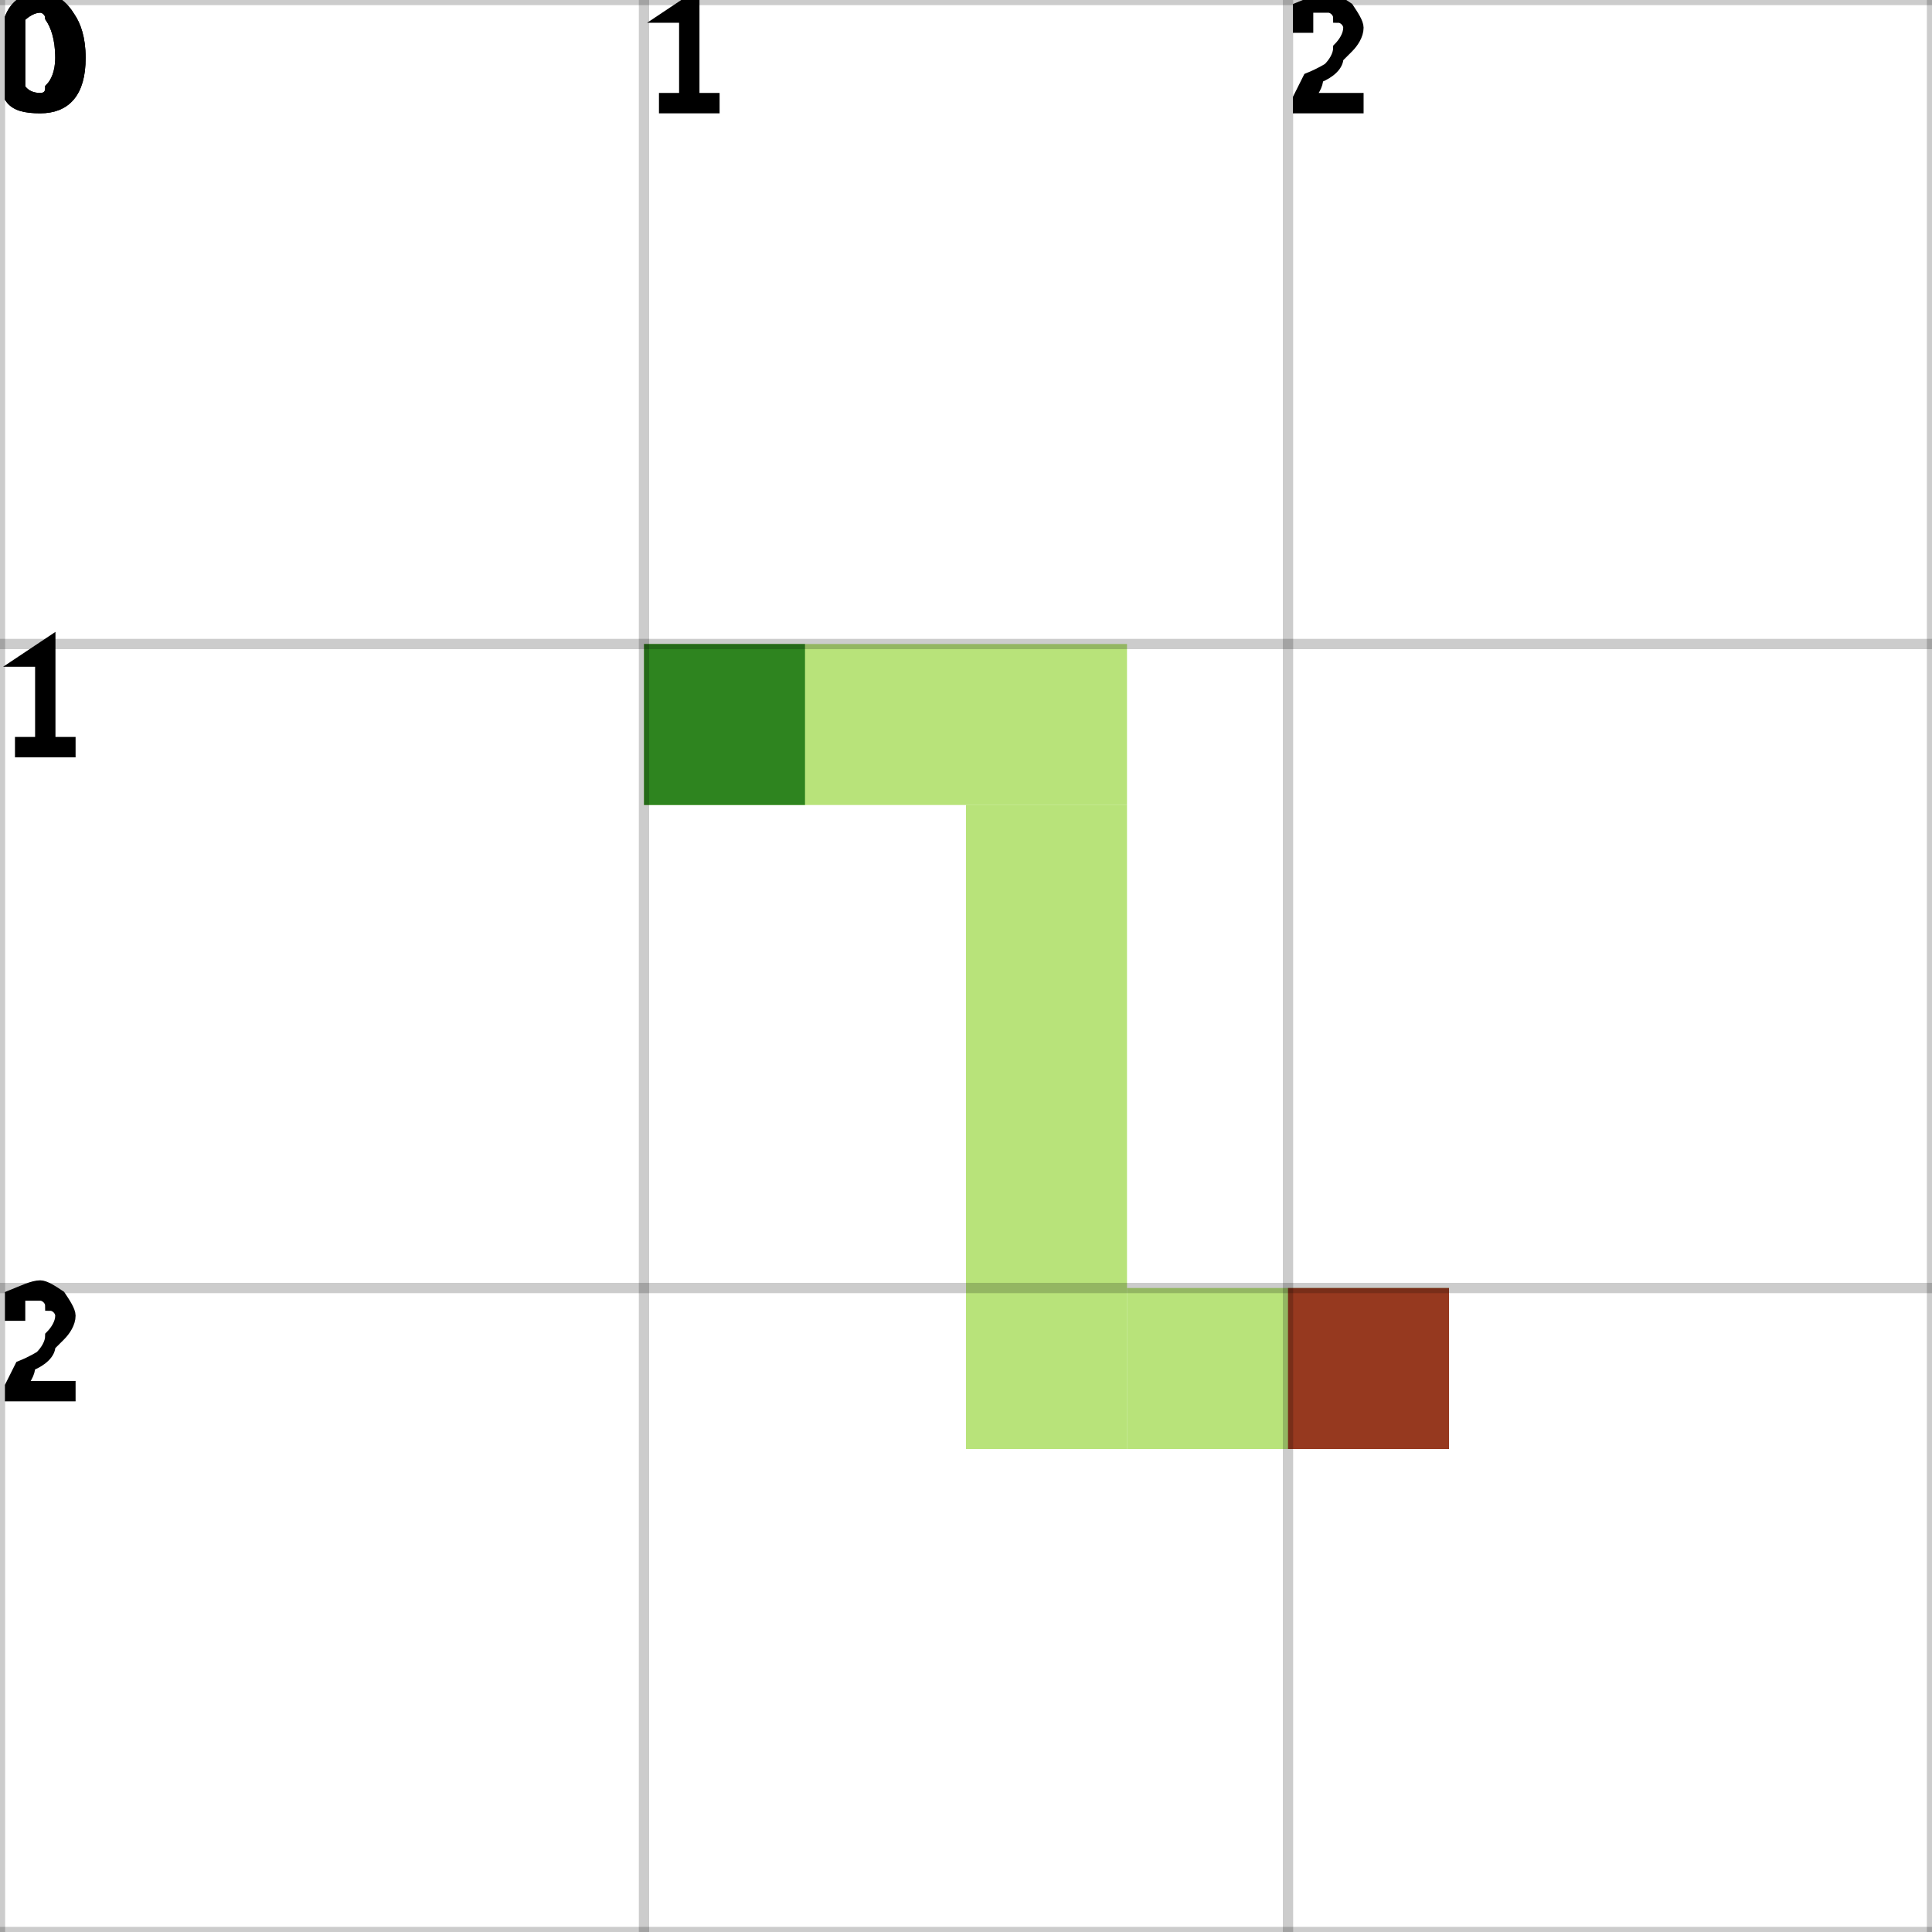
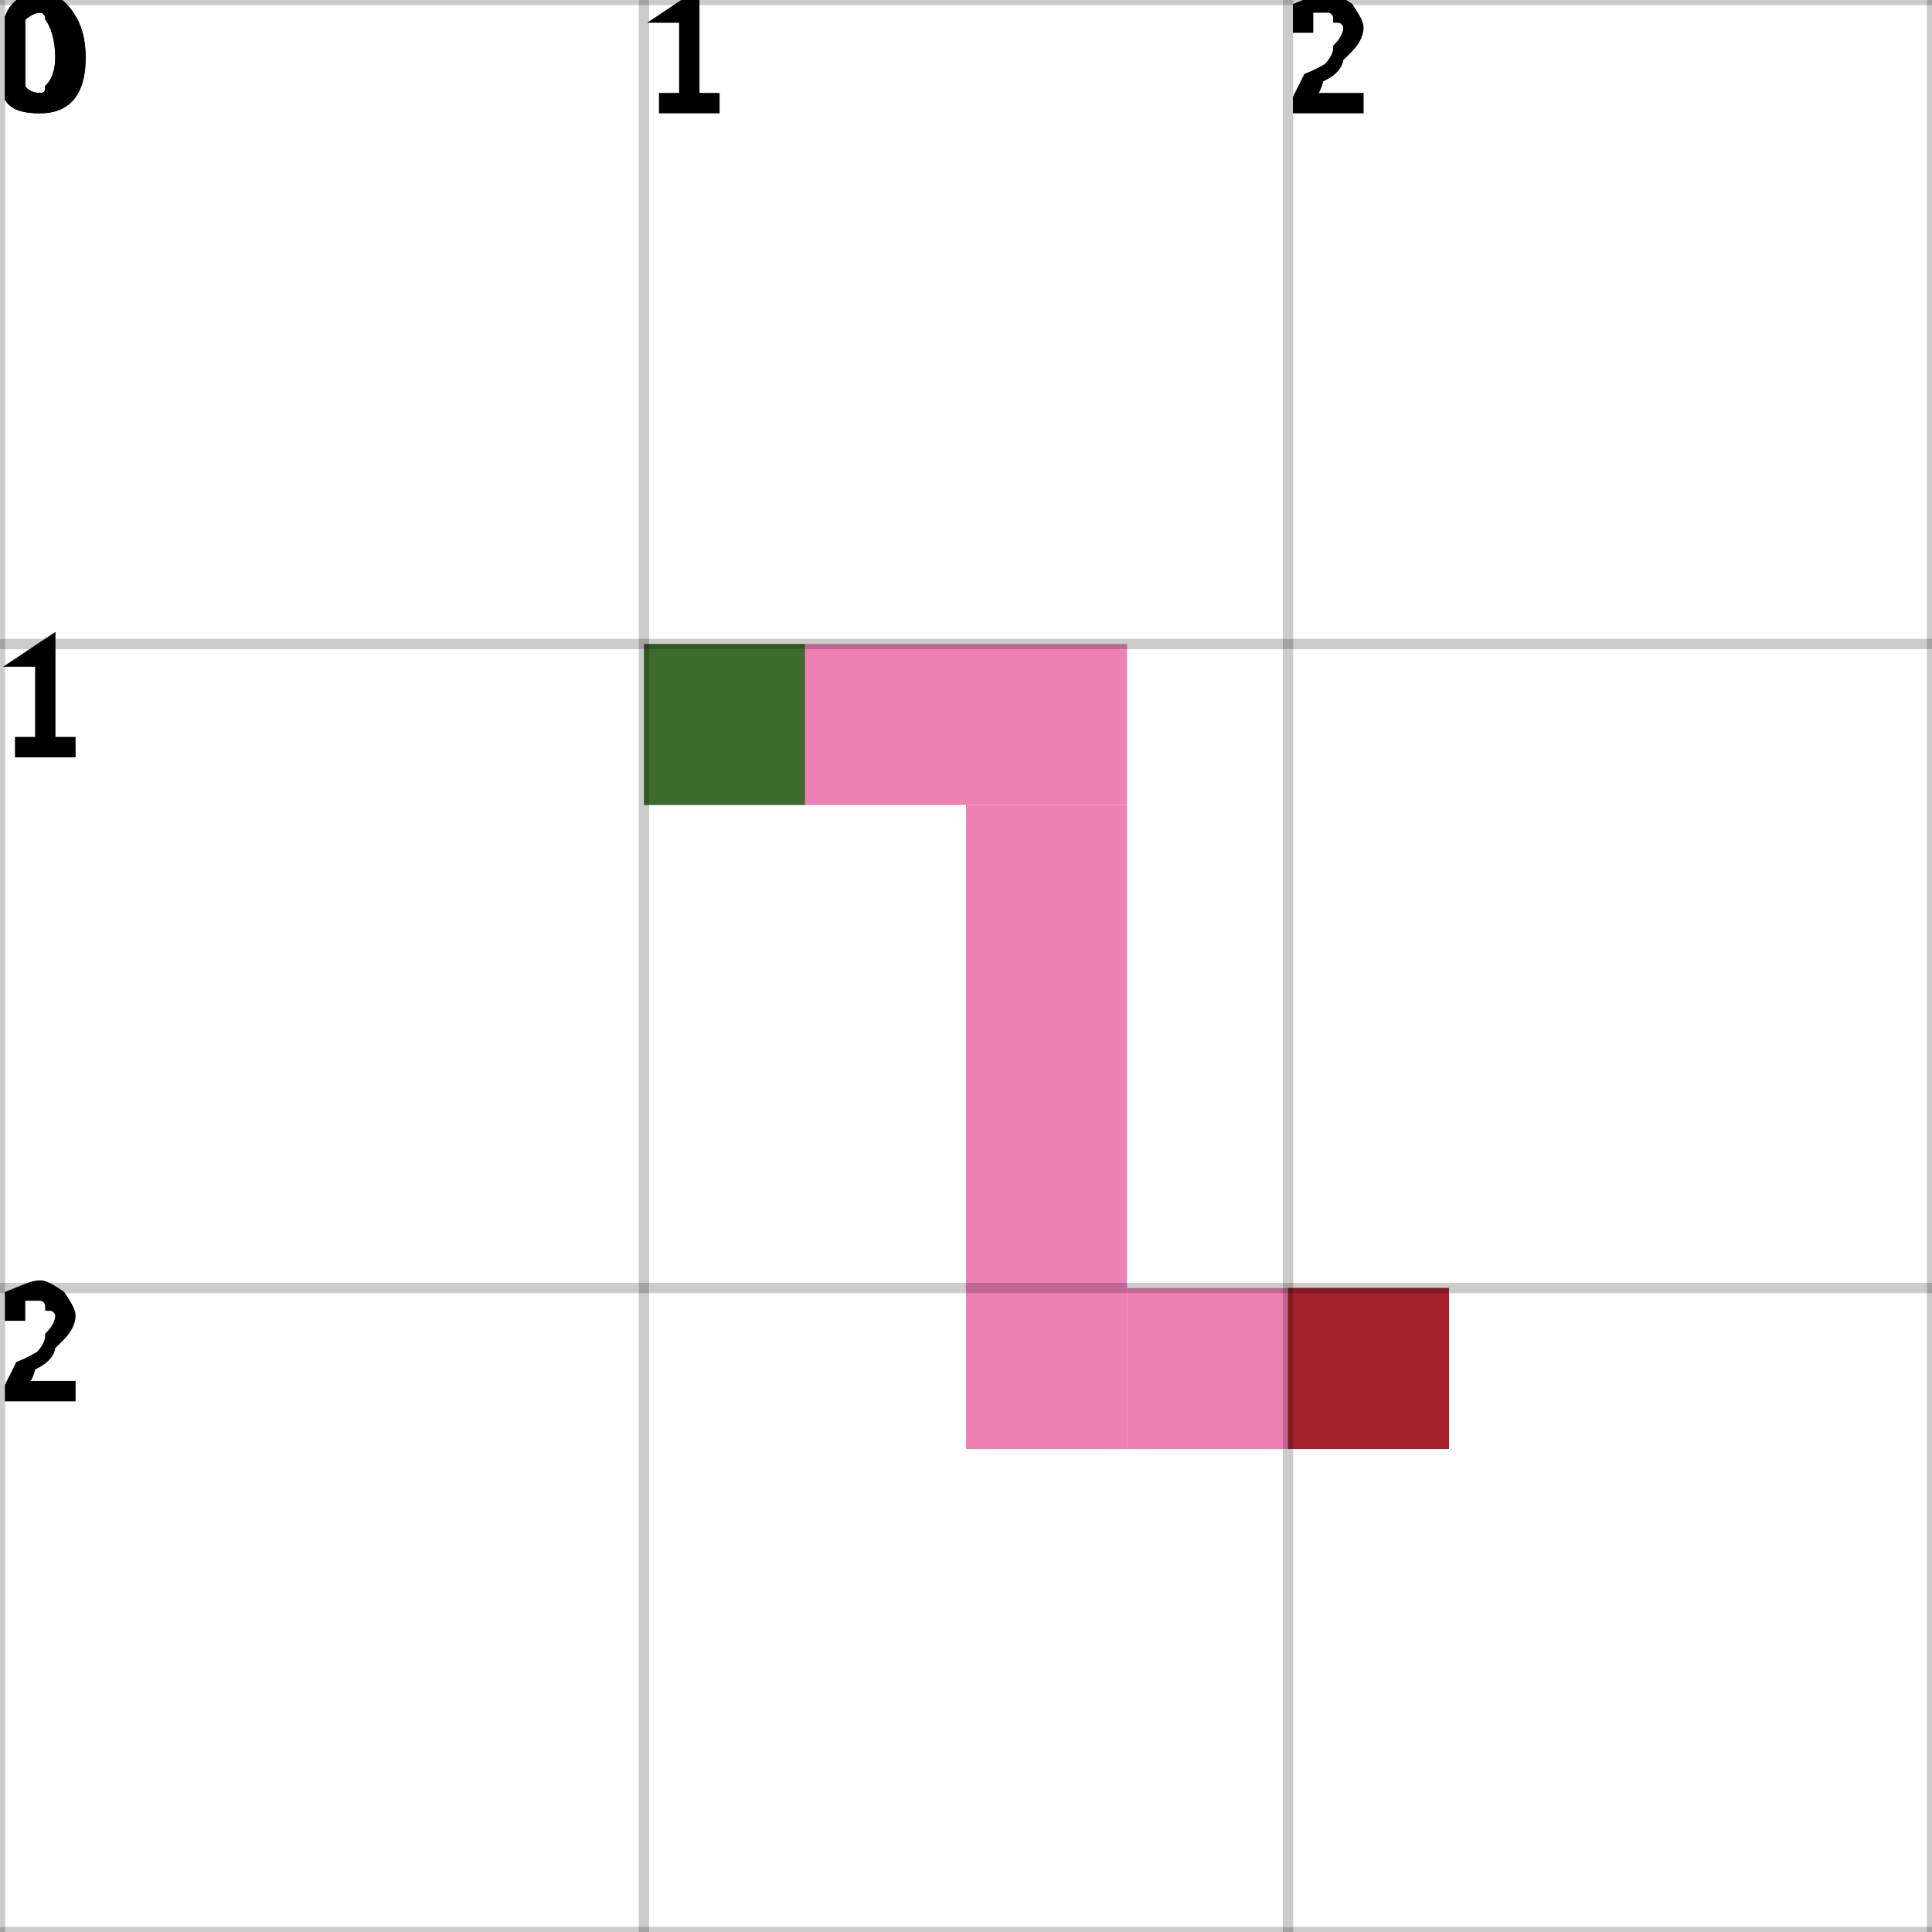
<svg xmlns="http://www.w3.org/2000/svg" height="100%" viewBox="0 0 3 3" width="100%" background-color="none">
-   <path d="M 1 1.25 L 1.75 1.25 L 1.75 1 L 1 1 Z" fill="#A0DA4E" opacity="0.75" stroke="transparent" stroke-width="0.5" />
-   <path d="M 1.75 1.25 L 1.5 1.25 L 1.5 2.25 L 1.75 2.25 Z" fill="#A0DA4E" opacity="0.75" stroke="transparent" stroke-width="0.5" />
-   <path d="M 1.75 2.25 L 2.25 2.25 L 2.25 2 L 1.75 2 Z" fill="#A0DA4E" opacity="0.75" stroke="transparent" stroke-width="0.5" />
+   <path d="M 1 1.25 L 1.75 1.25 L 1.75 1 L 1 1 Z" fill="#EA559C" opacity="0.75" stroke="transparent" stroke-width="0.5" />
+   <path d="M 1.75 1.25 L 1.5 1.25 L 1.5 2.25 L 1.75 2.25 Z" fill="#EA559C" opacity="0.75" stroke="transparent" stroke-width="0.5" />
+   <path d="M 1.75 2.25 L 2.25 2.25 L 2.25 2 L 1.75 2 Z" fill="#EA559C" opacity="0.75" stroke="transparent" stroke-width="0.5" />
  <rect fill="darkGreen" height="0.25" opacity="0.75" stroke="transparent" stroke-width="0.5" width="0.25" x="1" y="1" />
  <rect fill="darkRed" height="0.25" opacity="0.75" stroke="transparent" stroke-width="0.5" width="0.25" x="2" y="2" />
  <line dominant-baseline="hanging" fill="transparent" font-size="0.25" opacity="0.2" stroke="black" stroke-width="0.016" text-anchor="start" x1="0" x2="0" y1="0" y2="3" />
  <text dominant-baseline="hanging" fill="black" font-size="0.25" opacity="1" stroke="black" stroke-width="0.016" text-anchor="start" x="0" y="0">0</text>
  <line dominant-baseline="hanging" fill="transparent" font-size="0.25" opacity="0.2" stroke="black" stroke-width="0.016" text-anchor="start" x1="1" x2="1" y1="0" y2="3" />
  <text dominant-baseline="hanging" fill="black" font-size="0.25" opacity="1" stroke="black" stroke-width="0.016" text-anchor="start" x="1" y="0">1</text>
  <line dominant-baseline="hanging" fill="transparent" font-size="0.25" opacity="0.2" stroke="black" stroke-width="0.016" text-anchor="start" x1="2" x2="2" y1="0" y2="3" />
  <text dominant-baseline="hanging" fill="black" font-size="0.25" opacity="1" stroke="black" stroke-width="0.016" text-anchor="start" x="2" y="0">2</text>
  <line dominant-baseline="hanging" fill="transparent" font-size="0.25" opacity="0.2" stroke="black" stroke-width="0.016" text-anchor="start" x1="3" x2="3" y1="0" y2="3" />
  <line dominant-baseline="hanging" fill="transparent" font-size="0.25" opacity="0.2" stroke="black" stroke-width="0.016" text-anchor="start" x1="0" x2="3" y1="0" y2="0" />
  <text dominant-baseline="hanging" fill="black" font-size="0.25" opacity="1" stroke="black" stroke-width="0.016" text-anchor="start" x="0" y="0">0</text>
  <line dominant-baseline="hanging" fill="transparent" font-size="0.25" opacity="0.2" stroke="black" stroke-width="0.016" text-anchor="start" x1="0" x2="3" y1="1" y2="1" />
  <text dominant-baseline="hanging" fill="black" font-size="0.25" opacity="1" stroke="black" stroke-width="0.016" text-anchor="start" x="0" y="1">1</text>
  <line dominant-baseline="hanging" fill="transparent" font-size="0.25" opacity="0.2" stroke="black" stroke-width="0.016" text-anchor="start" x1="0" x2="3" y1="2" y2="2" />
  <text dominant-baseline="hanging" fill="black" font-size="0.25" opacity="1" stroke="black" stroke-width="0.016" text-anchor="start" x="0" y="2">2</text>
  <line dominant-baseline="hanging" fill="transparent" font-size="0.25" opacity="0.2" stroke="black" stroke-width="0.016" text-anchor="start" x1="0" x2="3" y1="3" y2="3" />
</svg>
